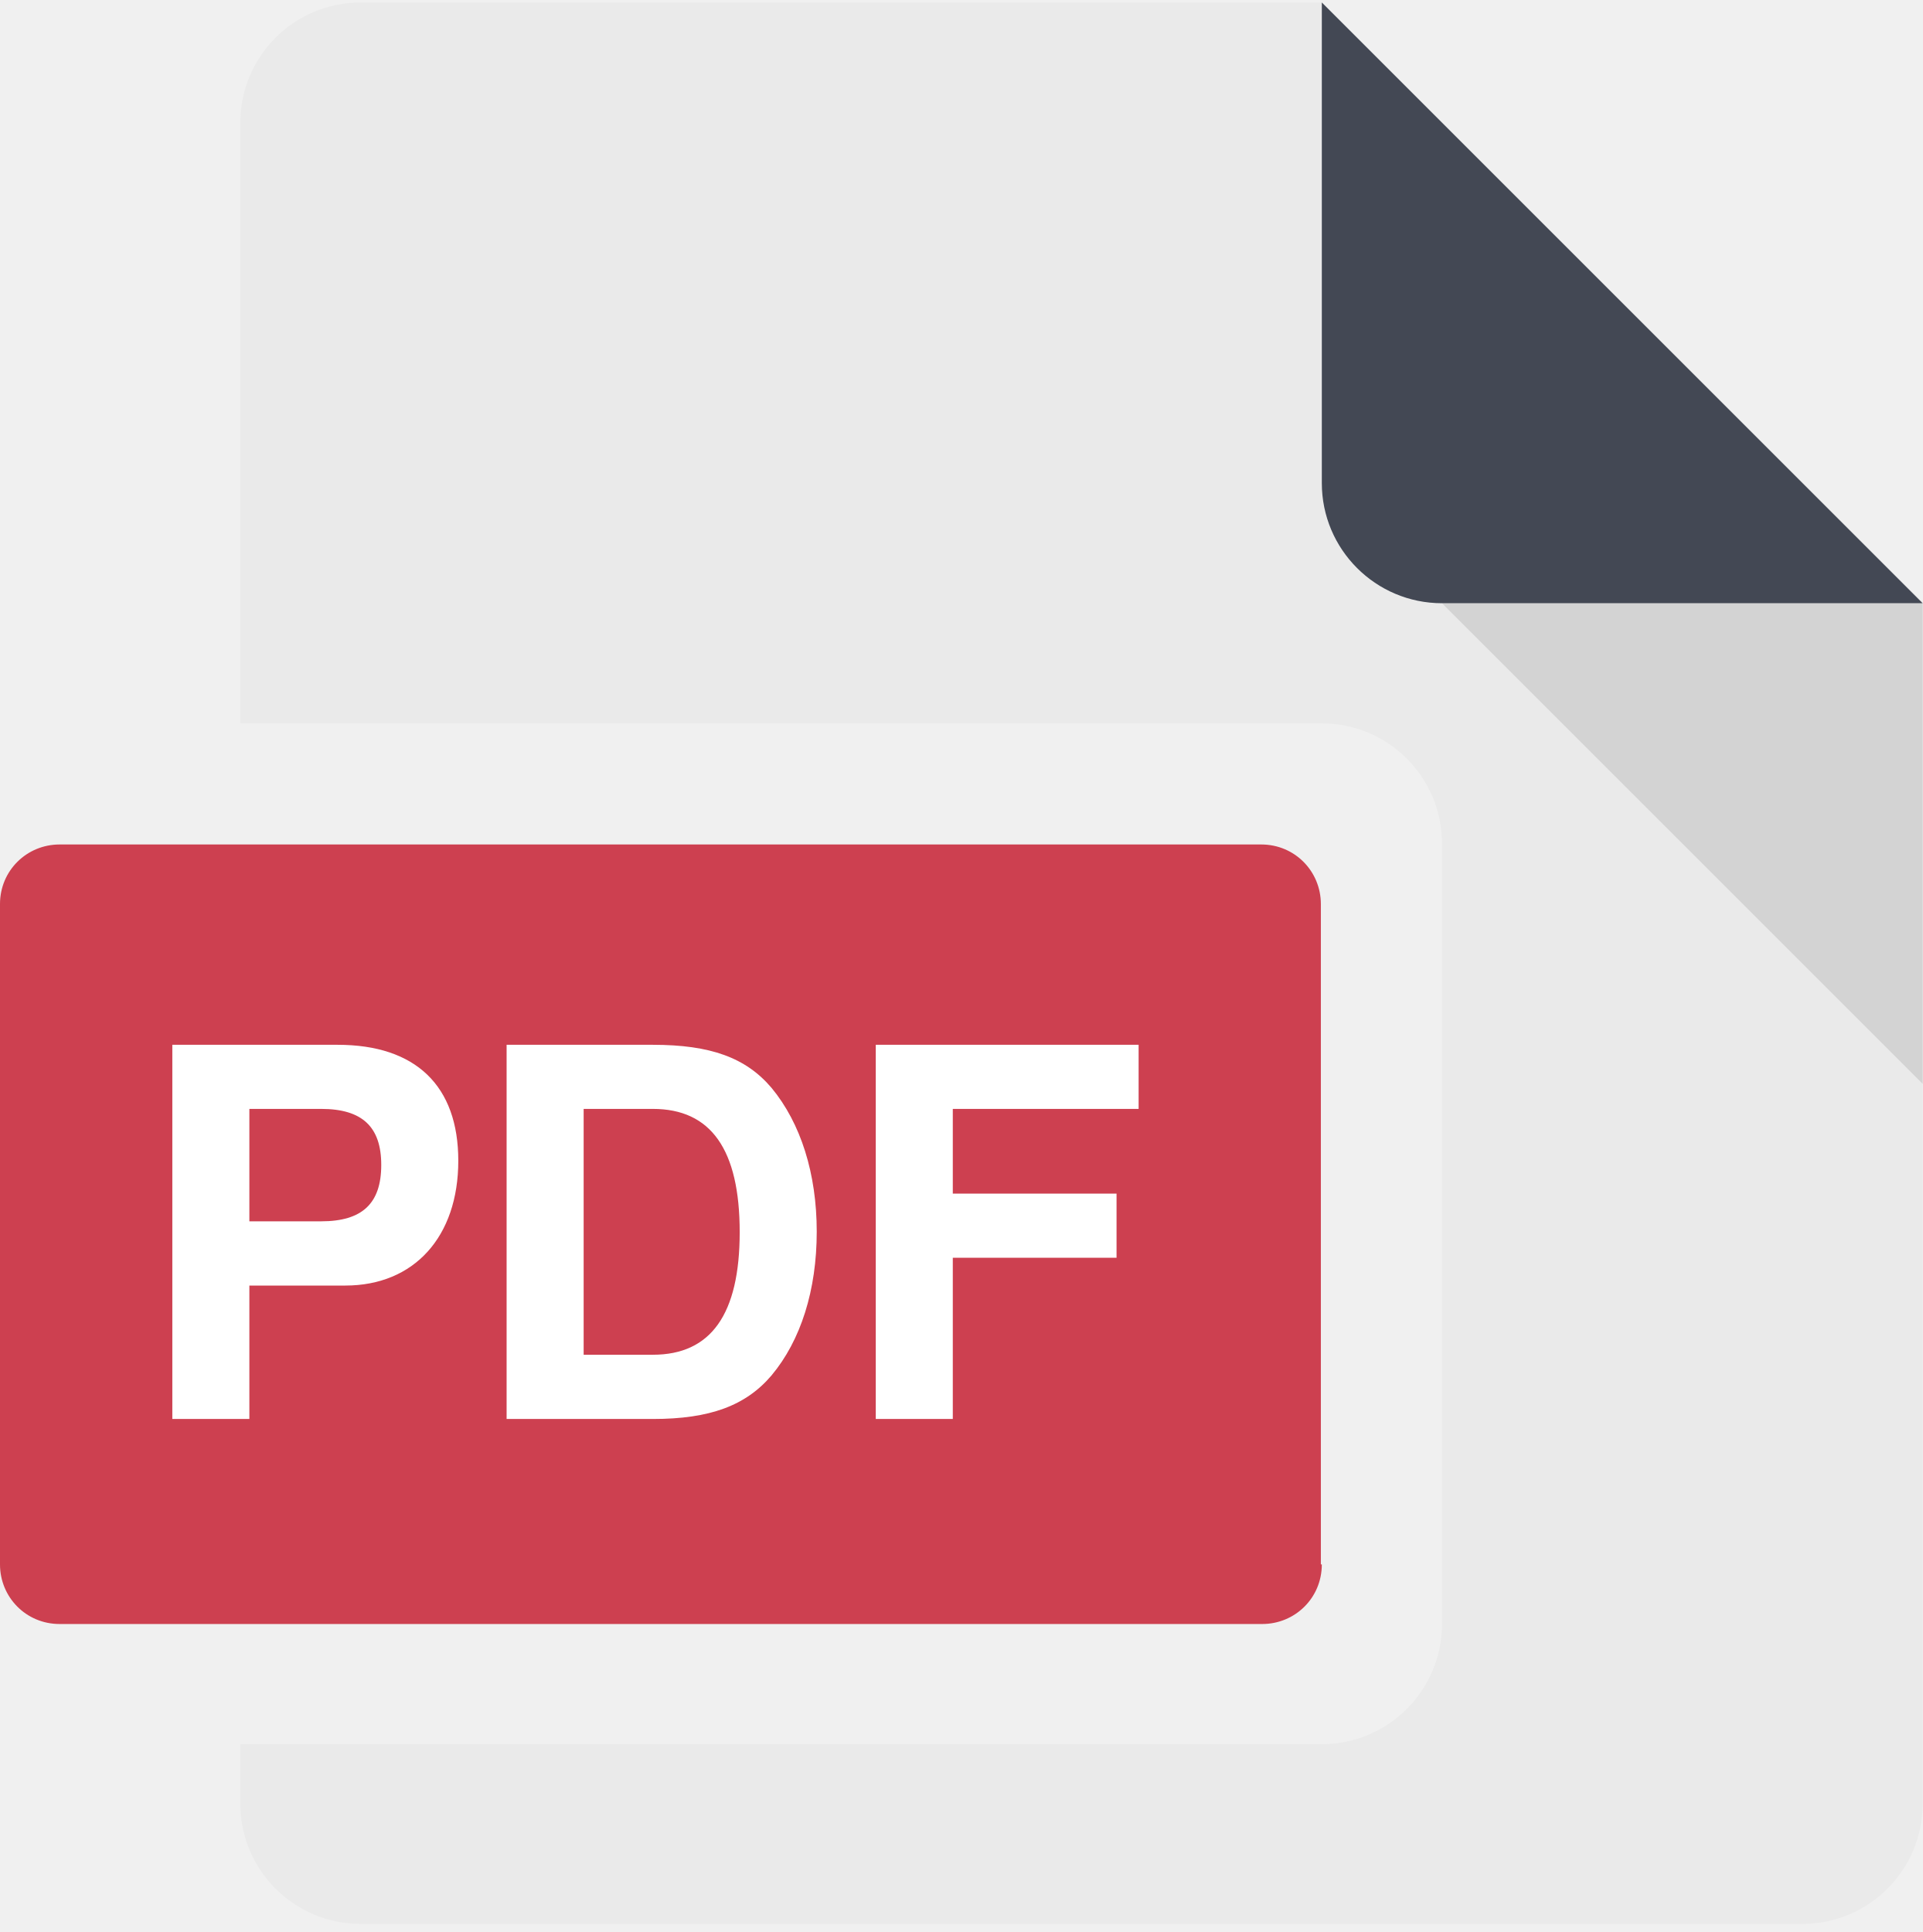
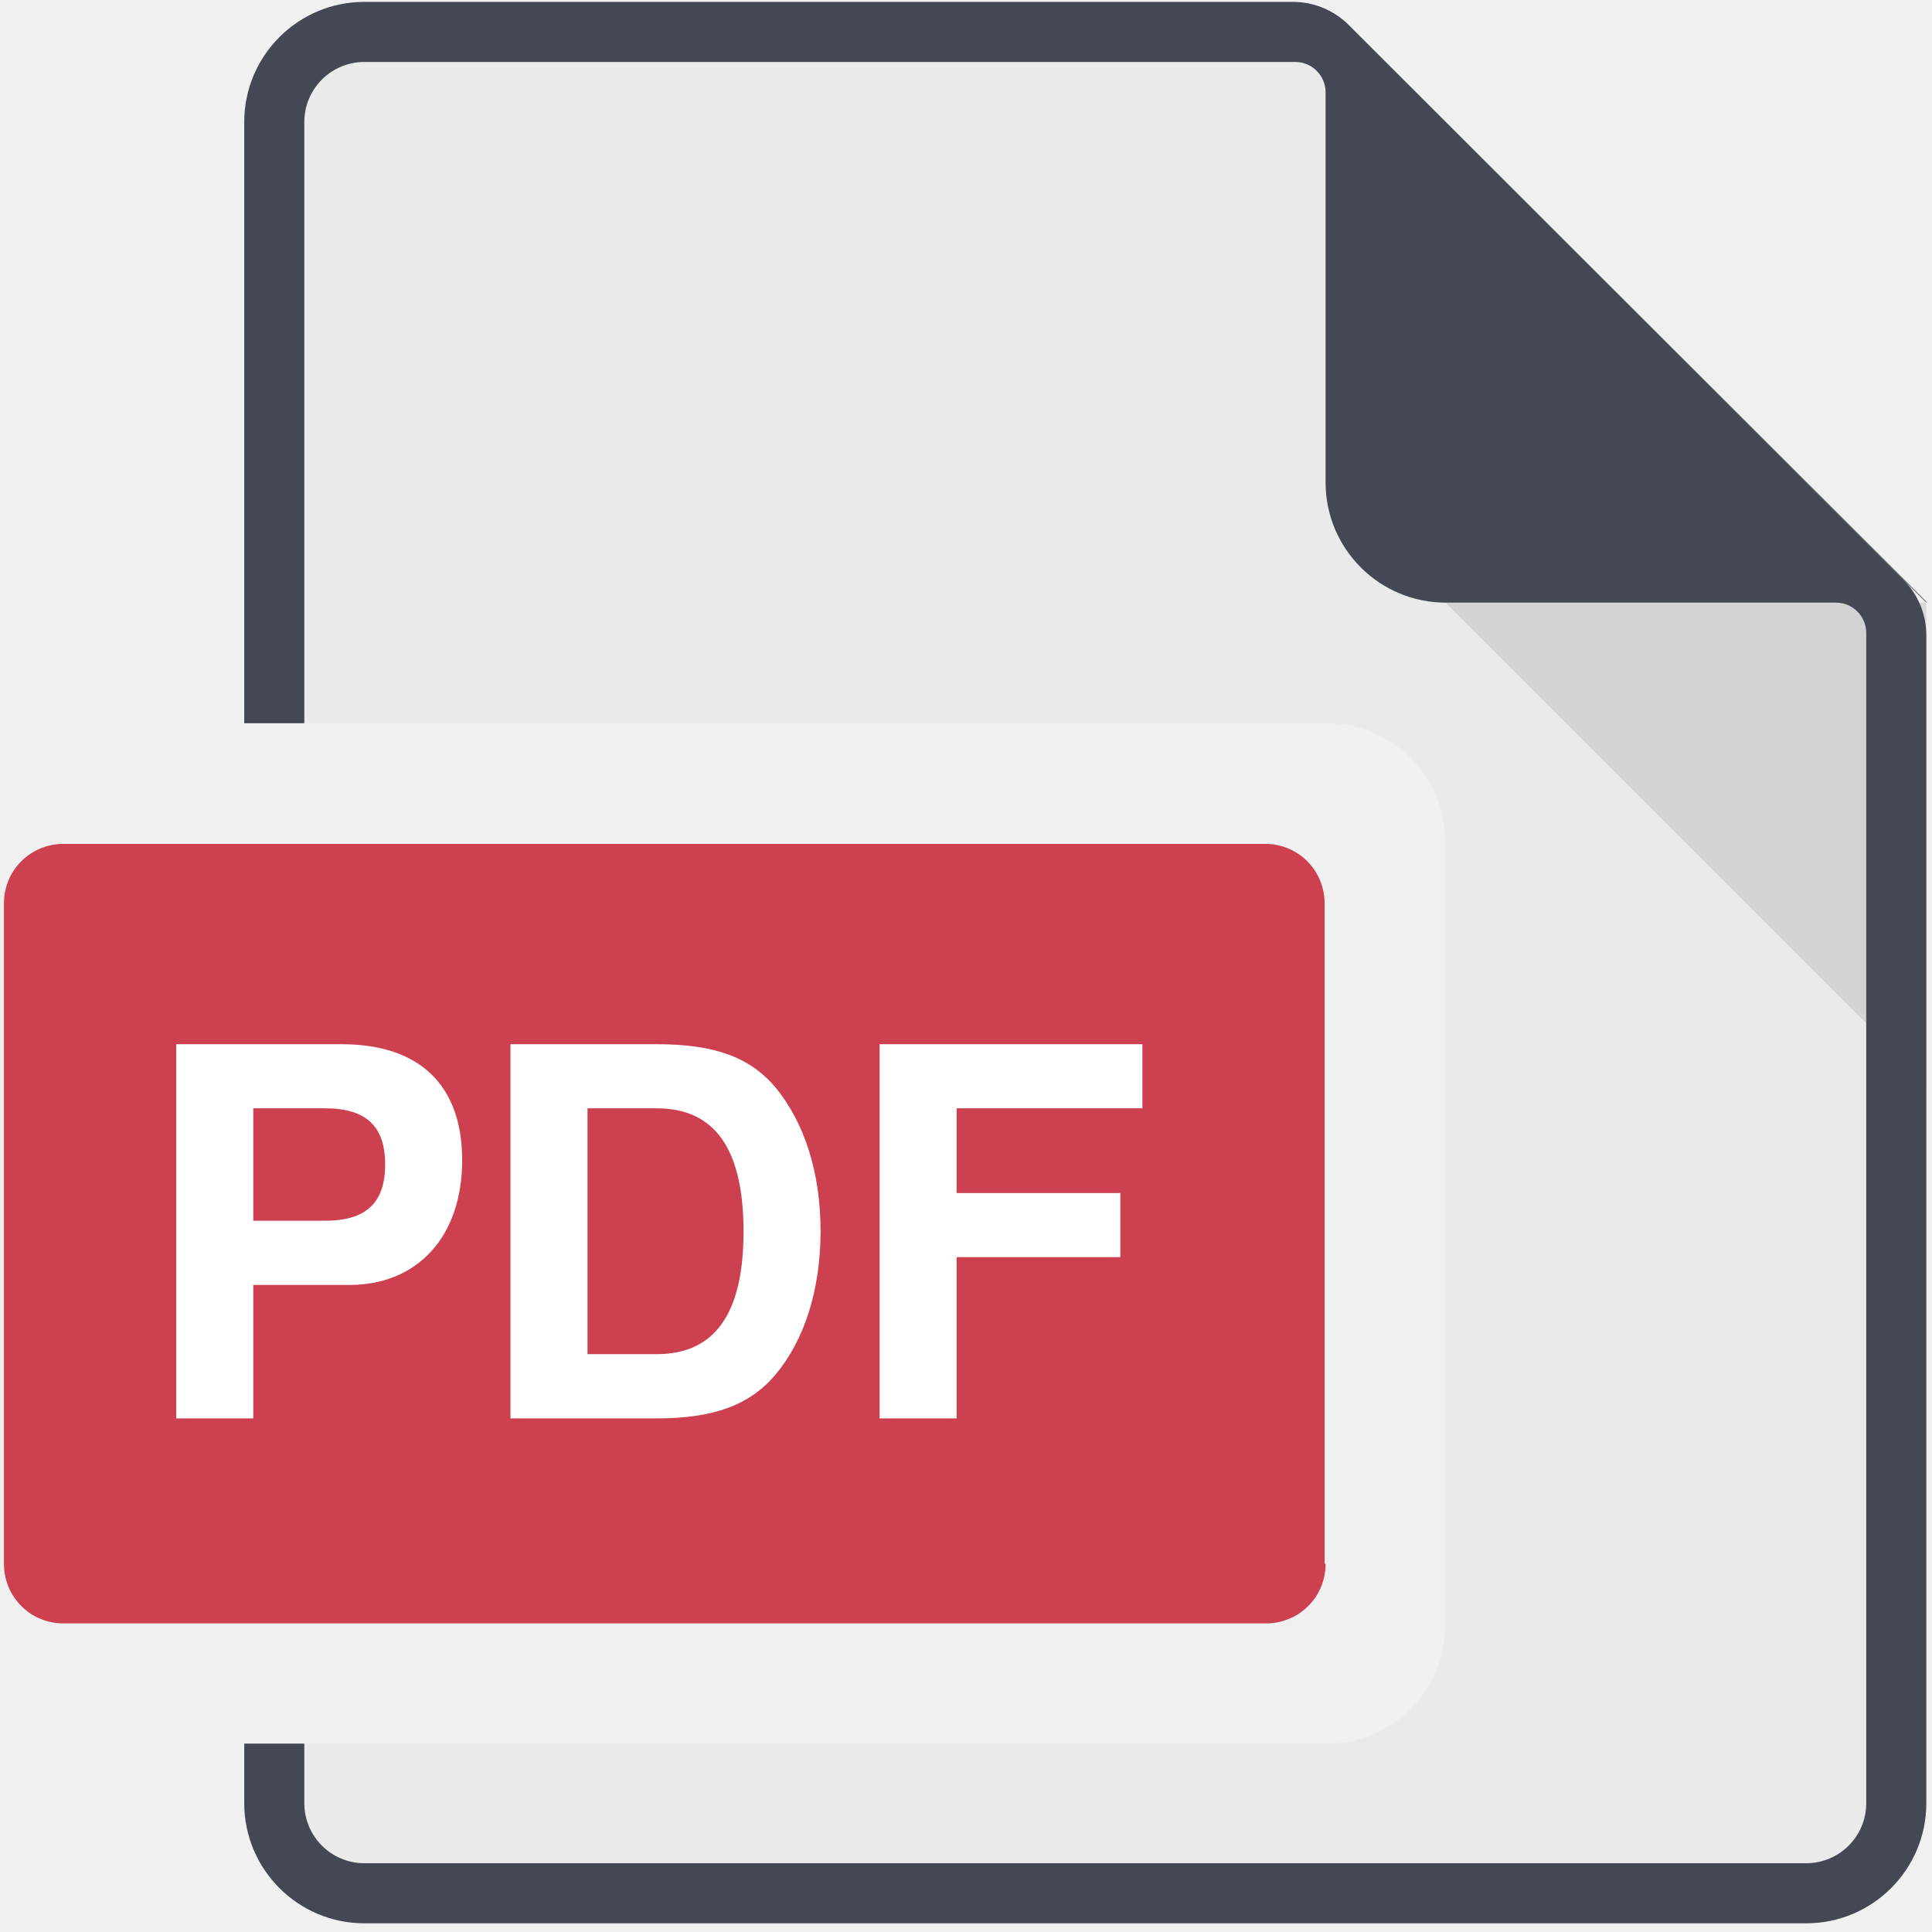
- <svg xmlns="http://www.w3.org/2000/svg" width="200" height="201" viewBox="0 0 200 201" version="1.1" xml:space="preserve" style="fill-rule:evenodd;clip-rule:evenodd;stroke-linejoin:round;stroke-miterlimit:2;">
-   <g transform="matrix(1,0,0,1,-105.4103,-108.9382)">
-     <g transform="matrix(1,0,0,1,-1034.747,-1597.941)">
-       <g transform="matrix(0.195312,0,0,0.195312,1140.157,1707.137)">
-         <path d="M704,0L192,0C156.672,0 128,28.672 128,64L128,384L704,384C739.328,384 768,412.672 768,448L768,863.744C768,899.072 739.328,927.744 704,927.744L128,927.744L128,959.488C128,994.816 156.672,1023.488 192,1023.488L960,1023.488C995.328,1023.488 1024,994.816 1024,959.488L1024,319.488L704,0Z" style="fill:rgb(234,234,234);fill-rule:nonzero;" />
-       </g>
-       <g transform="matrix(0.195312,0,0,0.195312,1140.157,1707.137)">
-         <path d="M704,0L704,256C704,291.328 732.672,320 768,320L1024,320L704,0Z" style="fill:rgb(67,72,84);fill-rule:nonzero;" />
-       </g>
-       <g transform="matrix(0.195312,0,0,0.195312,1140.157,1707.137)">
-         <path d="M768,320L1024,576L1024,320L768,320Z" style="fill-opacity:0.1;fill-rule:nonzero;" />
-       </g>
-       <g transform="matrix(0.195312,0,0,0.195312,1140.157,1707.137)">
-         <path d="M704,832C704,849.92 689.664,863.744 672.256,863.744L31.744,863.744C13.824,863.744 0,849.408 0,832L0,480.256C0,462.336 14.336,448.512 31.744,448.512L671.744,448.512C689.664,448.512 703.488,462.848 703.488,480.256L703.488,832L704,832Z" style="fill:rgb(205,64,80);fill-rule:nonzero;" />
-       </g>
-       <g transform="matrix(0.869328,0,0,0.869328,149.0849,239.2273)">
-         <text x="1155.992px" y="1858.079px" style="font-family:'Helvetica-Bold', 'Helvetica';font-weight:700;font-size:61.441px;fill:white;">PDF</text>
-       </g>
-     </g>
-     <g transform="matrix(1,0,0,1,-1017.513,-1597.941)">
-       <g transform="matrix(0.195312,0,0,-0.195312,1397.554,1907.037)">
-         <path d="M628.894,0L192,0C156.672,0 128,28.672 128,64L128,959.488C128,994.816 156.672,1023.488 192,1023.488L960,1023.488C995.328,1023.488 1024,994.816 1024,959.488L1024,395.106L628.894,0Z" style="fill:rgb(234,234,234);fill-rule:nonzero;" />
-       </g>
-       <g transform="matrix(0.241153,0,0,-0.241153,1350.613,1907.037)">
-         <path d="M704,0L704,256C704,291.328 732.672,320 768,320L1024,320L704,0Z" style="fill:rgb(67,72,84);fill-rule:nonzero;" />
-       </g>
-       <g transform="matrix(0.803004,0,0,0.814867,285.4179,323.2393)">
-         <path d="M1558.844,1738.04C1560.983,1738.04 1563.034,1738.878 1564.546,1740.368C1566.059,1741.858 1566.908,1743.88 1566.908,1745.988C1566.908,1745.988 1566.908,1745.989 1566.908,1745.99C1566.908,1748.097 1566.059,1750.119 1564.546,1751.609C1563.034,1753.1 1560.983,1753.937 1558.844,1753.937C1537.282,1753.937 1478.479,1753.937 1456.917,1753.937C1454.778,1753.937 1452.727,1753.1 1451.215,1751.609C1449.702,1750.119 1448.852,1748.097 1448.852,1745.99C1448.852,1745.989 1448.852,1745.988 1448.852,1745.988C1448.852,1743.88 1449.702,1741.858 1451.215,1740.368C1452.727,1738.878 1454.778,1738.04 1456.917,1738.04C1478.479,1738.04 1537.282,1738.04 1558.844,1738.04Z" style="fill:rgb(67,72,84);" />
-       </g>
-       <g transform="matrix(1,0,0,0.814867,0,353.7883)">
-         <path d="M1560.432,1738.04C1562.15,1738.04 1563.797,1738.878 1565.012,1740.368C1566.226,1741.858 1566.908,1743.88 1566.908,1745.988C1566.908,1745.988 1566.908,1745.989 1566.908,1745.99C1566.908,1748.097 1566.226,1750.119 1565.012,1751.609C1563.797,1753.1 1562.15,1753.937 1560.432,1753.937C1539.827,1753.937 1475.933,1753.937 1455.328,1753.937C1453.611,1753.937 1451.964,1753.1 1450.749,1751.609C1449.535,1750.119 1448.852,1748.097 1448.852,1745.99C1448.852,1745.989 1448.852,1745.988 1448.852,1745.988C1448.852,1743.88 1449.535,1741.858 1450.749,1740.368C1451.964,1738.878 1453.611,1738.04 1455.328,1738.04C1475.933,1738.04 1539.827,1738.04 1560.432,1738.04Z" style="fill:rgb(67,72,84);" />
-       </g>
-       <g transform="matrix(0.471458,0,0,0.814867,765.7792,384.3372)">
-         <path d="M1553.172,1738.04C1556.815,1738.04 1560.309,1738.878 1562.885,1740.368C1565.461,1741.858 1566.908,1743.88 1566.908,1745.988C1566.908,1745.988 1566.908,1745.989 1566.908,1745.99C1566.908,1748.097 1565.461,1750.119 1562.885,1751.609C1560.309,1753.1 1556.815,1753.937 1553.172,1753.937C1530.453,1753.937 1485.308,1753.937 1462.589,1753.937C1458.946,1753.937 1455.452,1753.1 1452.876,1751.609C1450.3,1750.119 1448.852,1748.097 1448.852,1745.99C1448.852,1745.989 1448.852,1745.988 1448.852,1745.988C1448.852,1743.88 1450.3,1741.858 1452.876,1740.368C1455.452,1738.878 1458.946,1738.04 1462.589,1738.04C1485.308,1738.04 1530.453,1738.04 1553.172,1738.04Z" style="fill:rgb(67,72,84);" />
-       </g>
-     </g>
-     <g transform="matrix(1,0,0,1,-1034.747,-1597.941)">
-       <g transform="matrix(0.195312,0,0,0.195312,1690.164,1707.137)">
-         <path d="M697.738,0C698.129,-0 698.519,0.011 698.907,0.032L698.941,0.034L1024,325.093L1024,959.488C1024,994.816 995.328,1023.488 960,1023.488L192,1023.488C156.672,1023.488 128,994.816 128,959.488L128,64C128,28.672 156.672,0 192,0L697.738,0Z" style="fill:rgb(234,234,234);fill-rule:nonzero;" />
-       </g>
-       <g transform="matrix(0.187673,0,0,0.187673,1694.564,1711.046)">
-         <path d="M437.579,-22.202C449.832,-22.202 459.781,-12.253 459.781,0C459.781,12.253 449.832,22.202 437.579,22.202L304.369,22.202C292.115,22.202 282.167,12.253 282.167,0C282.167,-12.253 292.115,-22.202 304.369,-22.202L437.579,-22.202ZM164.417,-17.684C176.026,-21.606 188.635,-15.365 192.557,-3.756C196.478,7.853 190.238,20.462 178.629,24.384C162.106,29.966 150.202,45.601 150.202,64L150.202,117.515C150.202,129.768 140.253,139.716 128,139.716C115.747,139.716 105.798,129.768 105.798,117.515L105.798,64C105.798,26.063 130.348,-6.174 164.417,-17.684ZM105.798,250.725C105.798,238.472 115.747,228.523 128,228.523C140.253,228.523 150.202,238.472 150.202,250.725L150.202,383.935C150.202,396.189 140.253,406.137 128,406.137C115.747,406.137 105.798,396.189 105.798,383.935L105.798,250.725ZM105.798,517.146C105.798,504.893 115.747,494.944 128,494.944C140.253,494.944 150.202,504.893 150.202,517.146L150.202,650.356C150.202,662.61 140.253,672.558 128,672.558C115.747,672.558 105.798,662.61 105.798,650.356L105.798,517.146ZM105.798,783.566C105.798,771.313 115.747,761.365 128,761.365C140.253,761.365 150.202,771.313 150.202,783.566L150.202,916.776C150.202,929.03 140.253,938.978 128,938.978C115.747,938.978 105.798,929.03 105.798,916.776L105.798,783.566ZM178.557,1044.643C166.452,1042.742 158.168,1031.37 160.069,1019.265C161.971,1007.16 173.342,998.876 185.447,1000.778C187.583,1001.113 189.771,1001.286 192,1001.286L315.172,1001.286C327.425,1001.286 337.374,1011.235 337.374,1023.488C337.374,1035.741 327.425,1045.69 315.172,1045.69L192,1045.69C187.427,1045.69 182.937,1045.331 178.557,1044.643ZM448.382,1045.69C436.128,1045.69 426.18,1035.741 426.18,1023.488C426.18,1011.235 436.128,1001.286 448.382,1001.286L581.591,1001.286C593.845,1001.286 603.793,1011.235 603.793,1023.488C603.793,1035.741 593.845,1045.69 581.591,1045.69L448.382,1045.69ZM714.802,1045.69C702.548,1045.69 692.6,1035.741 692.6,1023.488C692.6,1011.235 702.548,1001.286 714.802,1001.286L848.012,1001.286C860.265,1001.286 870.213,1011.235 870.213,1023.488C870.213,1035.741 860.265,1045.69 848.012,1045.69L714.802,1045.69ZM988.069,1041.006C976.484,1044.997 963.837,1038.832 959.846,1027.247C955.855,1015.662 962.02,1003.016 973.605,999.024C990.006,993.374 1001.798,977.8 1001.798,959.488L1001.798,905.593C1001.798,893.34 1011.747,883.392 1024,883.392C1036.253,883.392 1046.202,893.34 1046.202,905.593L1046.202,959.488C1046.202,997.244 1021.885,1029.356 988.069,1041.006ZM1046.202,772.383C1046.202,784.637 1036.253,794.585 1024,794.585C1011.747,794.585 1001.798,784.637 1001.798,772.383L1001.798,639.173C1001.798,626.92 1011.747,616.972 1024,616.972C1036.253,616.972 1046.202,626.92 1046.202,639.173L1046.202,772.383ZM1046.202,505.963C1046.202,518.217 1036.253,528.165 1024,528.165C1011.747,528.165 1001.798,518.217 1001.798,505.963L1001.798,372.753C1001.798,360.499 1011.747,350.551 1024,350.551C1036.253,350.551 1046.202,360.499 1046.202,372.753L1046.202,505.963Z" style="fill:rgb(67,72,84);" />
-       </g>
-       <g transform="matrix(0.187673,0,0,0.187673,1694.564,1711.046)">
-         <path d="M437.579,-22.202C449.832,-22.202 459.781,-12.253 459.781,0C459.781,12.253 449.832,22.202 437.579,22.202L304.369,22.202C292.115,22.202 282.167,12.253 282.167,0C282.167,-12.253 292.115,-22.202 304.369,-22.202L437.579,-22.202ZM164.417,-17.684C176.026,-21.606 188.635,-15.365 192.557,-3.756C196.478,7.853 190.238,20.462 178.629,24.384C162.106,29.966 150.202,45.601 150.202,64L150.202,117.515C150.202,129.768 140.253,139.716 128,139.716C115.747,139.716 105.798,129.768 105.798,117.515L105.798,64C105.798,26.063 130.348,-6.174 164.417,-17.684ZM105.798,250.725C105.798,238.472 115.747,228.523 128,228.523C140.253,228.523 150.202,238.472 150.202,250.725L150.202,383.935C150.202,396.189 140.253,406.137 128,406.137C115.747,406.137 105.798,396.189 105.798,383.935L105.798,250.725ZM105.798,517.146C105.798,504.893 115.747,494.944 128,494.944C140.253,494.944 150.202,504.893 150.202,517.146L150.202,650.356C150.202,662.61 140.253,672.558 128,672.558C115.747,672.558 105.798,662.61 105.798,650.356L105.798,517.146ZM105.798,783.566C105.798,771.313 115.747,761.365 128,761.365C140.253,761.365 150.202,771.313 150.202,783.566L150.202,916.776C150.202,929.03 140.253,938.978 128,938.978C115.747,938.978 105.798,929.03 105.798,916.776L105.798,783.566ZM178.557,1044.643C166.452,1042.742 158.168,1031.37 160.069,1019.265C161.971,1007.16 173.342,998.876 185.447,1000.778C187.583,1001.113 189.771,1001.286 192,1001.286L315.172,1001.286C327.425,1001.286 337.374,1011.235 337.374,1023.488C337.374,1035.741 327.425,1045.69 315.172,1045.69L192,1045.69C187.427,1045.69 182.937,1045.331 178.557,1044.643ZM448.382,1045.69C436.128,1045.69 426.18,1035.741 426.18,1023.488C426.18,1011.235 436.128,1001.286 448.382,1001.286L581.591,1001.286C593.845,1001.286 603.793,1011.235 603.793,1023.488C603.793,1035.741 593.845,1045.69 581.591,1045.69L448.382,1045.69ZM714.802,1045.69C702.548,1045.69 692.6,1035.741 692.6,1023.488C692.6,1011.235 702.548,1001.286 714.802,1001.286L848.012,1001.286C860.265,1001.286 870.213,1011.235 870.213,1023.488C870.213,1035.741 860.265,1045.69 848.012,1045.69L714.802,1045.69ZM988.069,1041.006C976.484,1044.997 963.837,1038.832 959.846,1027.247C955.855,1015.662 962.02,1003.016 973.605,999.024C990.006,993.374 1001.798,977.8 1001.798,959.488L1001.798,905.593C1001.798,893.34 1011.747,883.392 1024,883.392C1036.253,883.392 1046.202,893.34 1046.202,905.593L1046.202,959.488C1046.202,997.244 1021.885,1029.356 988.069,1041.006ZM1046.202,772.383C1046.202,784.637 1036.253,794.585 1024,794.585C1011.747,794.585 1001.798,784.637 1001.798,772.383L1001.798,639.173C1001.798,626.92 1011.747,616.972 1024,616.972C1036.253,616.972 1046.202,626.92 1046.202,639.173L1046.202,772.383ZM1046.202,505.963C1046.202,518.217 1036.253,528.165 1024,528.165C1011.747,528.165 1001.798,518.217 1001.798,505.963L1001.798,372.753C1001.798,360.499 1011.747,350.551 1024,350.551C1036.253,350.551 1046.202,360.499 1046.202,372.753L1046.202,505.963Z" style="fill:rgb(67,72,84);" />
-       </g>
-       <g transform="matrix(0.198421,0,0,0.198421,1687.226,1706.879)">
-         <path d="M704.033,0.033C704.022,0.033 704.011,0.032 704,0.031L704,0L704.033,0.033Z" style="fill:rgb(67,72,84);fill-rule:nonzero;" />
-       </g>
-       <g transform="matrix(1,0,0,1,-0.245164,0.25736)">
-         <path d="M1826.914,1717.162L1824.962,1715.213L1801.686,1715.213C1799.386,1715.213 1797.519,1713.346 1797.519,1711.046C1797.519,1708.746 1799.386,1706.879 1801.686,1706.879L1826.686,1706.879C1826.762,1706.879 1826.839,1706.881 1826.914,1706.886C1826.917,1706.886 1826.919,1706.886 1826.921,1706.886L1890.409,1770.374L1839.613,1770.374C1832.603,1770.374 1826.914,1764.685 1826.914,1757.675L1826.914,1717.162Z" style="fill:rgb(67,72,84);" />
-       </g>
-     </g>
+ <svg xmlns="http://www.w3.org/2000/svg" width="201" height="201" viewBox="105 109 201 201" version="1.1" xml:space="preserve" style="fill-rule:evenodd;clip-rule:evenodd;stroke-linejoin:round;stroke-miterlimit:2;">
+   <g transform="matrix(0.195312,0,0,0.195312,105.4103,109.1956)">
+     <path d="M128,927.744L705.015,927.744C739.569,927.744 767.622,899.691 767.622,865.137L767.622,446.863C767.622,412.309 739.569,384.256 705.015,384.256L128,384.256L128,64C128,28.672 156.672,0 192,0L672.253,0C692.582,0 712.08,8.067 726.467,22.431C785.18,81.05 942.712,238.33 1001.482,297.006C1015.899,311.4 1024,330.936 1024,351.307C1024,480.566 1024,959.488 1024,959.488C1024,994.816 995.328,1023.488 960,1023.488L192,1023.488C156.672,1023.488 128,994.816 128,959.488L128,927.744Z" style="fill:rgb(234,234,234);fill-rule:nonzero;" />
+   </g>
+   <g transform="matrix(0.195312,0,0,0.195312,105.4103,109.1956)">
+     <path d="M704,0L1024,319.488L1024,320L704,0Z" style="fill:rgb(67,72,84);" />
+   </g>
+   <g transform="matrix(0.195312,0,0,0.195312,105.4103,109.1956)">
+     <path d="M768,320L1024,576L1024,320L768,320Z" style="fill-opacity:0.1;fill-rule:nonzero;" />
+   </g>
+   <path d="M130.41,184.246L130.41,121.696C130.41,114.796 136.01,109.196 142.91,109.196L239.514,109.196C241.689,109.196 243.774,110.059 245.312,111.597L303.009,169.294C304.546,170.832 305.41,172.917 305.41,175.092L305.41,296.596C305.41,303.496 299.81,309.096 292.91,309.096L142.91,309.096C136.01,309.096 130.41,303.496 130.41,296.596L130.41,290.396L136.66,290.396L136.66,296.596C136.66,300.046 139.46,302.846 142.91,302.846L292.91,302.846C296.36,302.846 299.16,300.046 299.16,296.596L299.16,174.851C299.16,174.014 298.828,173.211 298.236,172.62C297.644,172.028 296.842,171.696 296.005,171.696L255.41,171.696C248.51,171.696 242.91,166.096 242.91,159.196L242.91,118.601C242.91,116.858 241.498,115.446 239.755,115.446L142.91,115.446C139.46,115.446 136.66,118.246 136.66,121.696L136.66,184.246L130.41,184.246Z" style="fill:rgb(67,72,84);" />
+   <g transform="matrix(0.195312,0,0,0.195312,105.4103,109.1956)">
+     <path d="M704,832C704,849.92 689.664,863.744 672.256,863.744L31.744,863.744C13.824,863.744 0,849.408 0,832L0,480.256C0,462.336 14.336,448.512 31.744,448.512L671.744,448.512C689.664,448.512 703.488,462.848 703.488,480.256L703.488,832L704,832Z" style="fill:rgb(205,64,80);fill-rule:nonzero;" />
+   </g>
+   <g transform="matrix(0.869328,0,0,0.869328,-885.6622,-1358.714)">
+     <text x="1155.992px" y="1858.079px" style="font-family:'Helvetica-Bold', 'Helvetica';font-weight:700;font-size:61.441px;fill:white;">PDF</text>
+   </g>
+   <g transform="matrix(0.195312,0,0,-0.195312,380.0414,309.0956)">
+     <path d="M656.186,27.292C638.711,9.817 615.011,-0 590.298,0C483.517,0 192,0 192,0C156.672,0 128,28.672 128,64L128,959.488C128,994.816 156.672,1023.488 192,1023.488L960,1023.488C995.328,1023.488 1024,994.816 1024,959.488L1024,433.702C1024,408.989 1014.183,385.289 996.708,367.814C924.401,295.507 728.493,99.599 656.186,27.292Z" style="fill:rgb(234,234,234);fill-rule:nonzero;" />
+   </g>
+   <g transform="matrix(0.195312,0,0,-0.195312,646.7931,309.0956)">
+     <path d="M649.635,20.741C636.355,7.461 618.343,-0 599.562,0C501.618,0 192,0 192,0C156.672,0 128,28.672 128,64L128,959.488C128,994.816 156.672,1023.488 192,1023.488L960,1023.488C995.328,1023.488 1024,994.816 1024,959.488L1024,424.438C1024,405.657 1016.539,387.645 1003.259,374.365C935.008,306.114 717.886,88.992 649.635,20.741Z" style="fill:rgb(234,234,234);fill-rule:nonzero;" />
+   </g>
+   <g transform="matrix(0.183478,-0,0,-0.185149,653.5647,303.8596)">
+     <path d="M373.415,28.13C389.082,28.13 401.801,15.526 401.801,0C401.801,-15.526 389.082,-28.13 373.415,-28.13L192,-28.13C183.443,-28.13 175.157,-26.963 167.289,-24.788C152.199,-20.614 143.366,-5.085 147.578,9.869C151.789,24.823 167.46,33.576 182.55,29.403C185.558,28.571 188.728,28.13 192,28.13L373.415,28.13ZM156.387,149.835C156.387,134.309 143.667,121.705 128,121.705C112.333,121.705 99.613,134.309 99.613,149.835L99.613,346.748C99.613,362.274 112.333,374.879 128,374.879C143.667,374.879 156.387,362.274 156.387,346.748L156.387,149.835ZM156.387,515.53C156.387,500.005 143.667,487.4 128,487.4C112.333,487.4 99.613,500.005 99.613,515.53L99.613,712.444C99.613,727.969 112.333,740.574 128,740.574C143.667,740.574 156.387,727.969 156.387,712.444L156.387,515.53ZM156.387,881.226C156.387,865.701 143.667,853.096 128,853.096C112.333,853.096 99.613,865.701 99.613,881.226L99.613,970.29C99.613,1021.216 124.723,1051.618 175.649,1051.618L210.737,1051.618C226.404,1051.618 239.124,1039.014 239.124,1023.488C239.124,1007.962 226.404,995.358 210.737,995.358L186.55,995.358C166.82,995.358 156.387,973.817 156.387,954.087L156.387,881.226ZM381.056,995.358C365.389,995.358 352.669,1007.962 352.669,1023.488C352.669,1039.014 365.389,1051.618 381.056,1051.618L579.762,1051.618C595.429,1051.618 608.149,1039.014 608.149,1023.488C608.149,1007.962 595.429,995.358 579.762,995.358L381.056,995.358ZM750.082,995.358C734.415,995.358 721.695,1007.962 721.695,1023.488C721.695,1039.014 734.415,1051.618 750.082,1051.618L948.789,1051.618C964.456,1051.618 977.175,1039.014 977.175,1023.488C977.175,1007.962 964.456,995.358 948.789,995.358L750.082,995.358ZM995.613,901.899C995.613,917.425 1008.333,930.029 1024,930.029C1039.667,930.029 1052.387,917.425 1052.387,901.899L1052.387,704.985C1052.387,689.46 1039.667,676.855 1024,676.855C1008.333,676.855 995.613,689.46 995.613,704.985L995.613,901.899Z" style="fill:rgb(67,72,84);" />
+   </g>
+   <path d="M505.572,306.396C503.843,308.125 501.499,309.096 499.055,309.096C482.475,309.096 417.541,309.096 417.541,309.096C410.641,309.096 405.041,303.496 405.041,296.596L405.041,121.696C405.041,114.796 410.641,109.196 417.541,109.196L567.541,109.196C574.441,109.196 580.041,114.796 580.041,121.696L580.041,228.109C580.041,230.553 579.07,232.897 577.342,234.626C565.414,246.554 517.5,294.468 505.572,306.396ZM518.306,231.926C518.306,231.926 559.035,231.925 570.702,231.925C572.408,231.925 573.791,230.542 573.791,228.836C573.791,210.973 573.791,121.696 573.791,121.696C573.791,118.246 570.991,115.446 567.541,115.446L417.541,115.446C414.091,115.446 411.291,118.246 411.291,121.696L411.291,296.596C411.291,300.046 414.091,302.846 417.541,302.846C417.541,302.846 484.495,302.846 499.8,302.846C500.62,302.846 501.406,302.52 501.985,301.94C502.564,301.361 502.89,300.575 502.889,299.755C502.886,288.086 502.872,247.36 502.872,247.36C502.872,238.841 509.787,231.926 518.306,231.926Z" style="fill:rgb(67,72,84);" />
+   <path d="M771.485,307.163C770.293,308.355 768.677,309.028 766.991,309.032C762.381,309.044 753.328,309.068 753.328,309.068C750.454,309.068 748.12,306.734 748.12,303.86C748.12,300.985 750.454,298.651 753.328,298.651C753.328,298.651 760.888,298.658 765.71,298.672C766.721,298.743 767.716,298.391 768.458,297.699C769.199,297.008 769.62,296.04 769.62,295.027C769.624,283.281 769.624,247.36 769.624,247.36C769.624,238.841 776.538,231.926 785.058,231.926L832.58,231.926C833.55,231.927 834.481,231.541 835.167,230.855C835.853,230.169 836.238,229.239 836.238,228.268C836.238,220.818 836.238,204.582 836.238,204.582C836.238,201.708 838.572,199.374 841.446,199.374C844.321,199.374 846.655,201.708 846.655,204.582L846.655,229.287C846.655,230.977 845.984,232.598 844.789,233.793C834.228,244.364 782.034,296.604 771.485,307.163Z" style="fill:rgb(67,72,84);" />
+   <g transform="matrix(0.803004,0,0,0.814867,-732.095,-1274.702)">
+     <path d="M1558.844,1738.04C1560.983,1738.04 1563.034,1738.878 1564.546,1740.368C1566.059,1741.858 1566.908,1743.88 1566.908,1745.988C1566.908,1745.988 1566.908,1745.989 1566.908,1745.99C1566.908,1748.097 1566.059,1750.119 1564.546,1751.609C1563.034,1753.1 1560.983,1753.937 1558.844,1753.937C1537.282,1753.937 1478.479,1753.937 1456.917,1753.937C1454.778,1753.937 1452.727,1753.1 1451.215,1751.609C1449.702,1750.119 1448.852,1748.097 1448.852,1745.99C1448.852,1745.989 1448.852,1745.988 1448.852,1745.988C1448.852,1743.88 1449.702,1741.858 1451.215,1740.368C1452.727,1738.878 1454.778,1738.04 1456.917,1738.04C1478.479,1738.04 1537.282,1738.04 1558.844,1738.04Z" style="fill:rgb(67,72,84);" />
+   </g>
+   <g transform="matrix(1,0,0,0.814867,-1017.513,-1244.153)">
+     <path d="M1560.432,1738.04C1562.15,1738.04 1563.797,1738.878 1565.012,1740.368C1566.226,1741.858 1566.908,1743.88 1566.908,1745.988C1566.908,1745.988 1566.908,1745.989 1566.908,1745.99C1566.908,1748.097 1566.226,1750.119 1565.012,1751.609C1563.797,1753.1 1562.15,1753.937 1560.432,1753.937C1539.827,1753.937 1475.933,1753.937 1455.328,1753.937C1453.611,1753.937 1451.964,1753.1 1450.749,1751.609C1449.535,1750.119 1448.852,1748.097 1448.852,1745.99C1448.852,1745.989 1448.852,1745.988 1448.852,1745.988C1448.852,1743.88 1449.535,1741.858 1450.749,1740.368C1451.964,1738.878 1453.611,1738.04 1455.328,1738.04C1475.933,1738.04 1539.827,1738.04 1560.432,1738.04Z" style="fill:rgb(67,72,84);" />
+   </g>
+   <g transform="matrix(0.471458,0,0,0.814867,-251.7336,-1213.604)">
+     <path d="M1553.172,1738.04C1556.815,1738.04 1560.309,1738.878 1562.885,1740.368C1565.461,1741.858 1566.908,1743.88 1566.908,1745.988C1566.908,1745.988 1566.908,1745.989 1566.908,1745.99C1566.908,1748.097 1565.461,1750.119 1562.885,1751.609C1560.309,1753.1 1556.815,1753.937 1553.172,1753.937C1530.453,1753.937 1485.308,1753.937 1462.589,1753.937C1458.946,1753.937 1455.452,1753.1 1452.876,1751.609C1450.3,1750.119 1448.852,1748.097 1448.852,1745.99C1448.852,1745.989 1448.852,1745.988 1448.852,1745.988C1448.852,1743.88 1450.3,1741.858 1452.876,1740.368C1455.452,1738.878 1458.946,1738.04 1462.589,1738.04C1485.308,1738.04 1530.453,1738.04 1553.172,1738.04Z" style="fill:rgb(67,72,84);" />
+   </g>
+   <g transform="matrix(0.059239,0,0,0.059239,708.9766,148.4876)">
+     <path d="M632.118,513.833L993.924,875.569C1009.917,891.59 1018.909,913.326 1018.909,935.964C1018.909,982.86 980.319,1021.45 933.423,1021.45C910.734,1021.45 888.952,1012.417 872.922,996.359L511.116,634.553L146.913,998.756C130.78,1014.889 108.876,1023.962 86.06,1023.962C38.849,1023.962 0,985.114 0,937.903C0,915.087 9.073,893.183 25.207,877.049L389.48,512.776L27.675,150.97C12.643,135.112 4.257,114.075 4.257,92.225C4.257,45.38 42.804,6.833 89.649,6.833C111.499,6.833 132.536,15.219 148.394,30.25L510.2,392.056L876.871,25.385C893.004,9.252 914.909,0.179 937.724,0.179C984.935,0.179 1023.784,39.027 1023.784,86.238C1023.784,109.054 1014.711,130.958 998.578,147.092L632.118,513.833Z" style="fill:rgb(67,72,84);fill-rule:nonzero;" />
  </g>
</svg>
